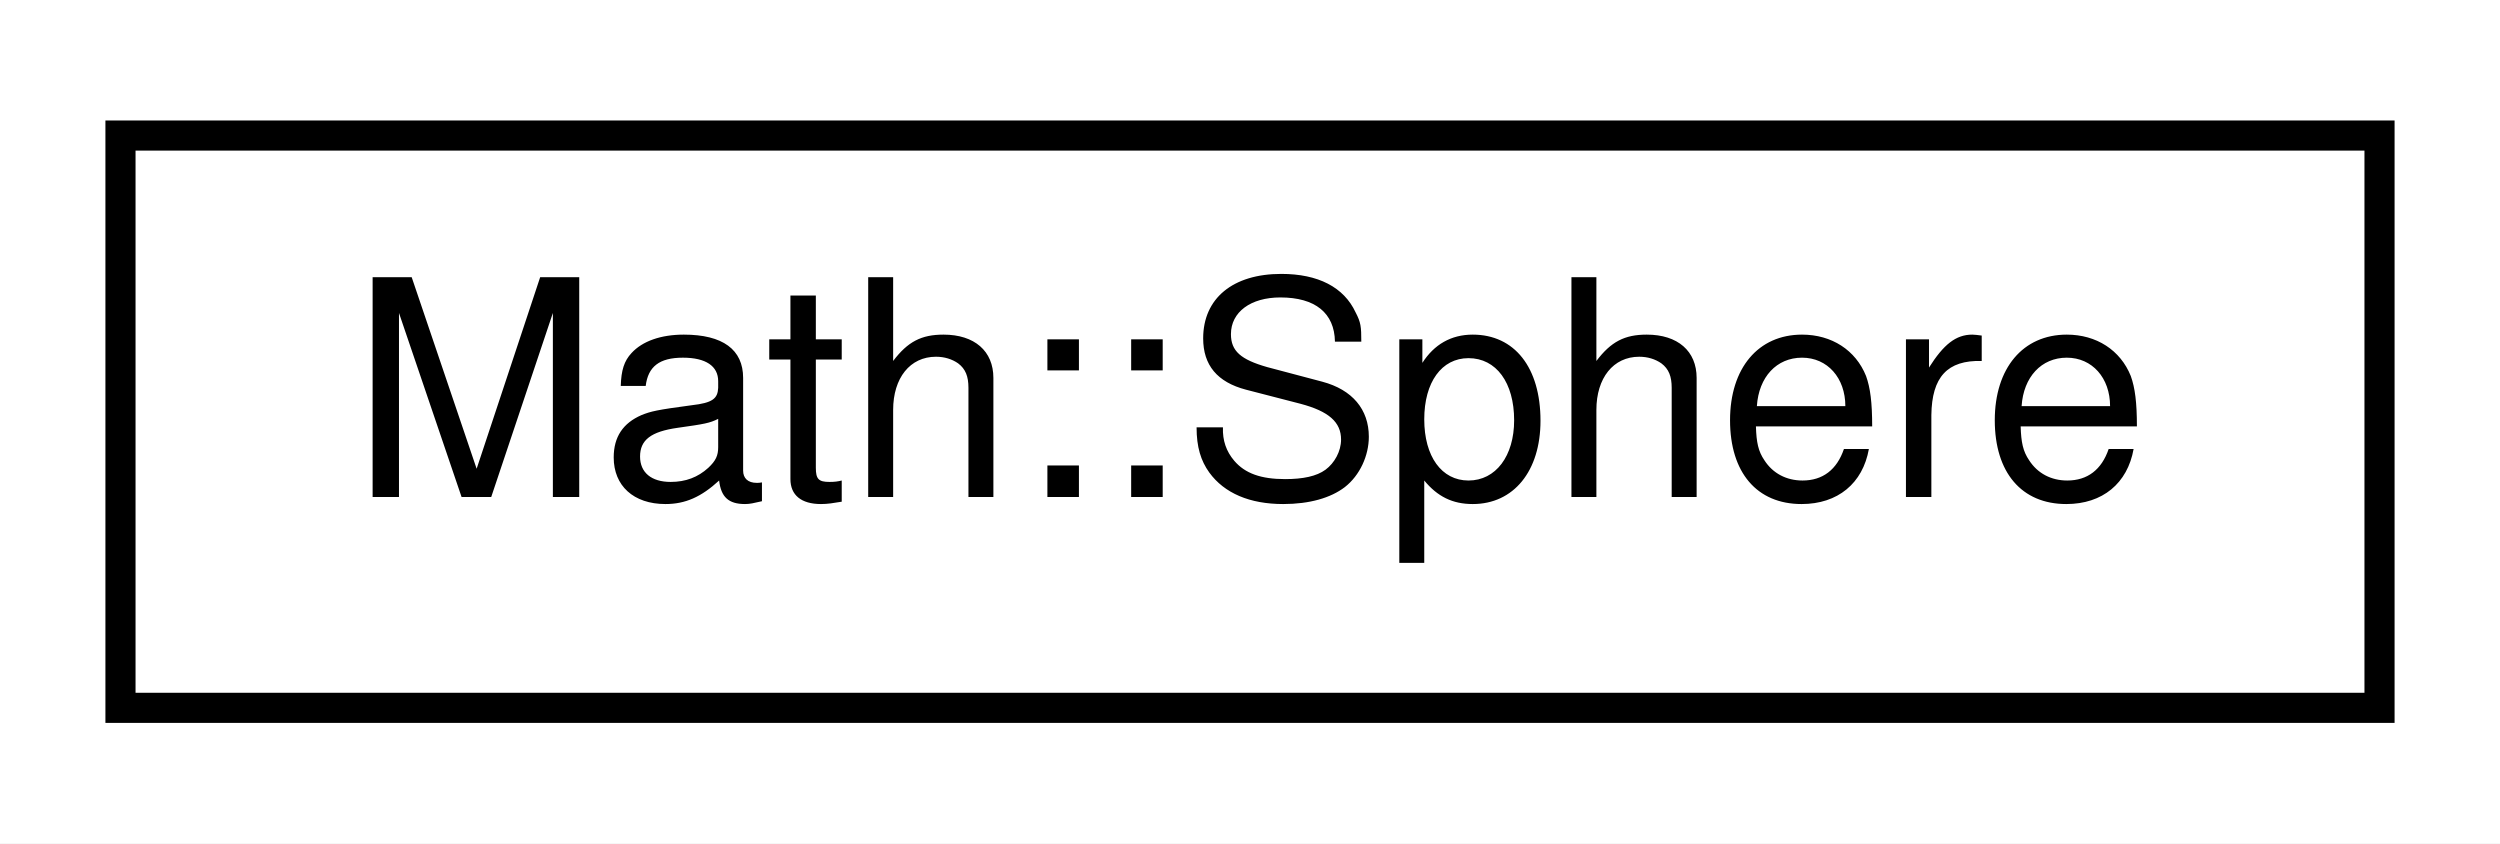
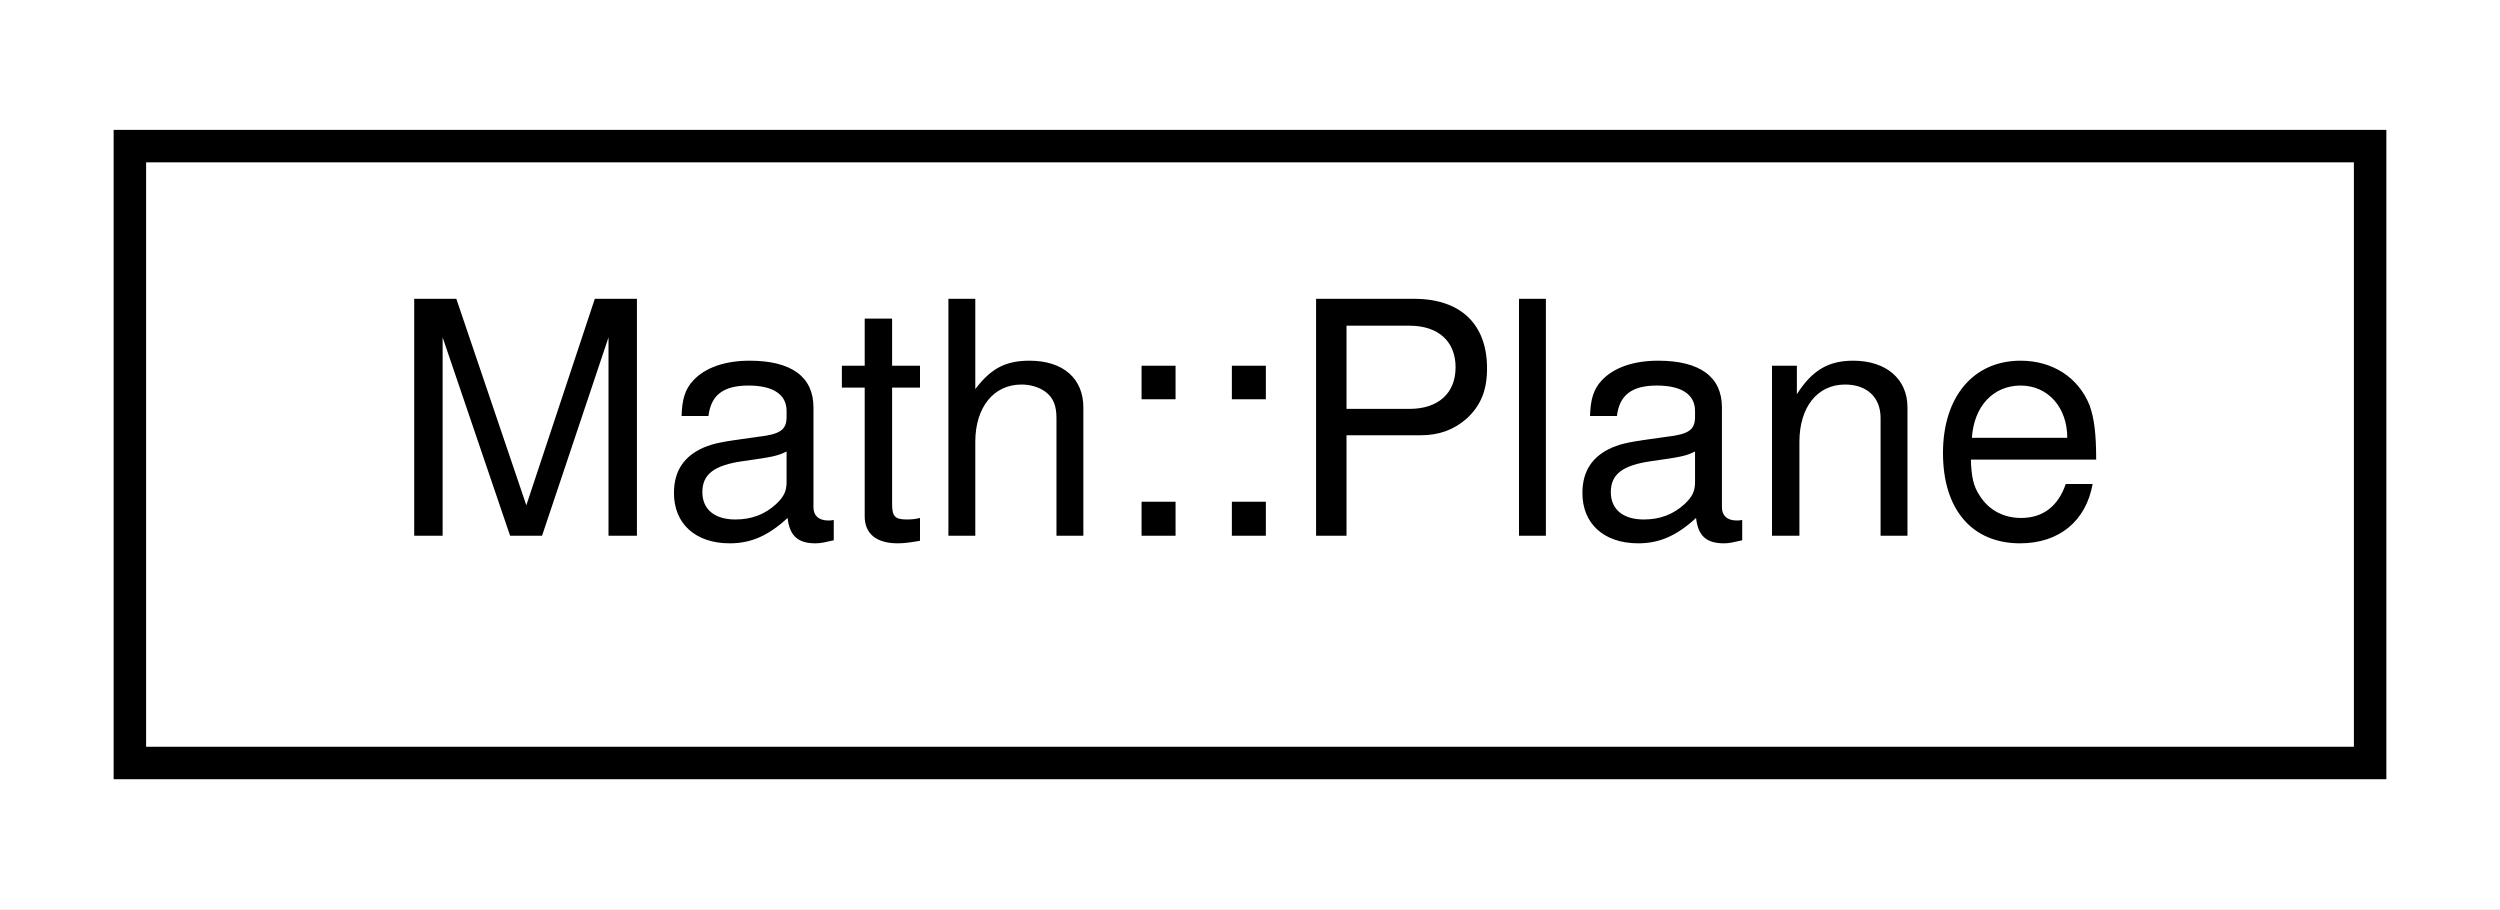
- <svg xmlns="http://www.w3.org/2000/svg" xmlns:xlink="http://www.w3.org/1999/xlink" width="83pt" height="28pt" viewBox="0.00 0.00 83.00 28.00">
+ <svg xmlns="http://www.w3.org/2000/svg" xmlns:xlink="http://www.w3.org/1999/xlink" width="77pt" height="28pt" viewBox="0.00 0.00 77.00 28.00">
  <g id="graph0" class="graph" transform="scale(1 1) rotate(0) translate(4 24)">
-     <polygon fill="white" stroke="transparent" points="-4,4 -4,-24 79,-24 79,4 -4,4" />
+     <polygon fill="white" stroke="transparent" points="-4,4 -4,-24 73,-24 73,4 -4,4" />
    <g id="node1" class="node">
      <g id="a_node1">
-         <a xlink:href="struct_math_1_1_sphere.html" target="_top" xlink:title="A structure for handling a mathematical sphere object.">
-           <polygon fill="white" stroke="black" points="0,-0.5 0,-19.5 75,-19.5 75,-0.5 0,-0.5" />
-           <text text-anchor="middle" x="37.5" y="-7.5" font-family="Helvetica,sans-Serif" font-size="10.00">Math::Sphere</text>
+         <a xlink:href="struct_math_1_1_plane.html" target="_top" xlink:title=" ">
+           <polygon fill="white" stroke="black" points="0,-0.5 0,-19.5 69,-19.5 69,-0.5 0,-0.5" />
+           <text text-anchor="middle" x="34.5" y="-7.5" font-family="Helvetica,sans-Serif" font-size="10.00">Math::Plane</text>
        </a>
      </g>
    </g>
  </g>
</svg>
